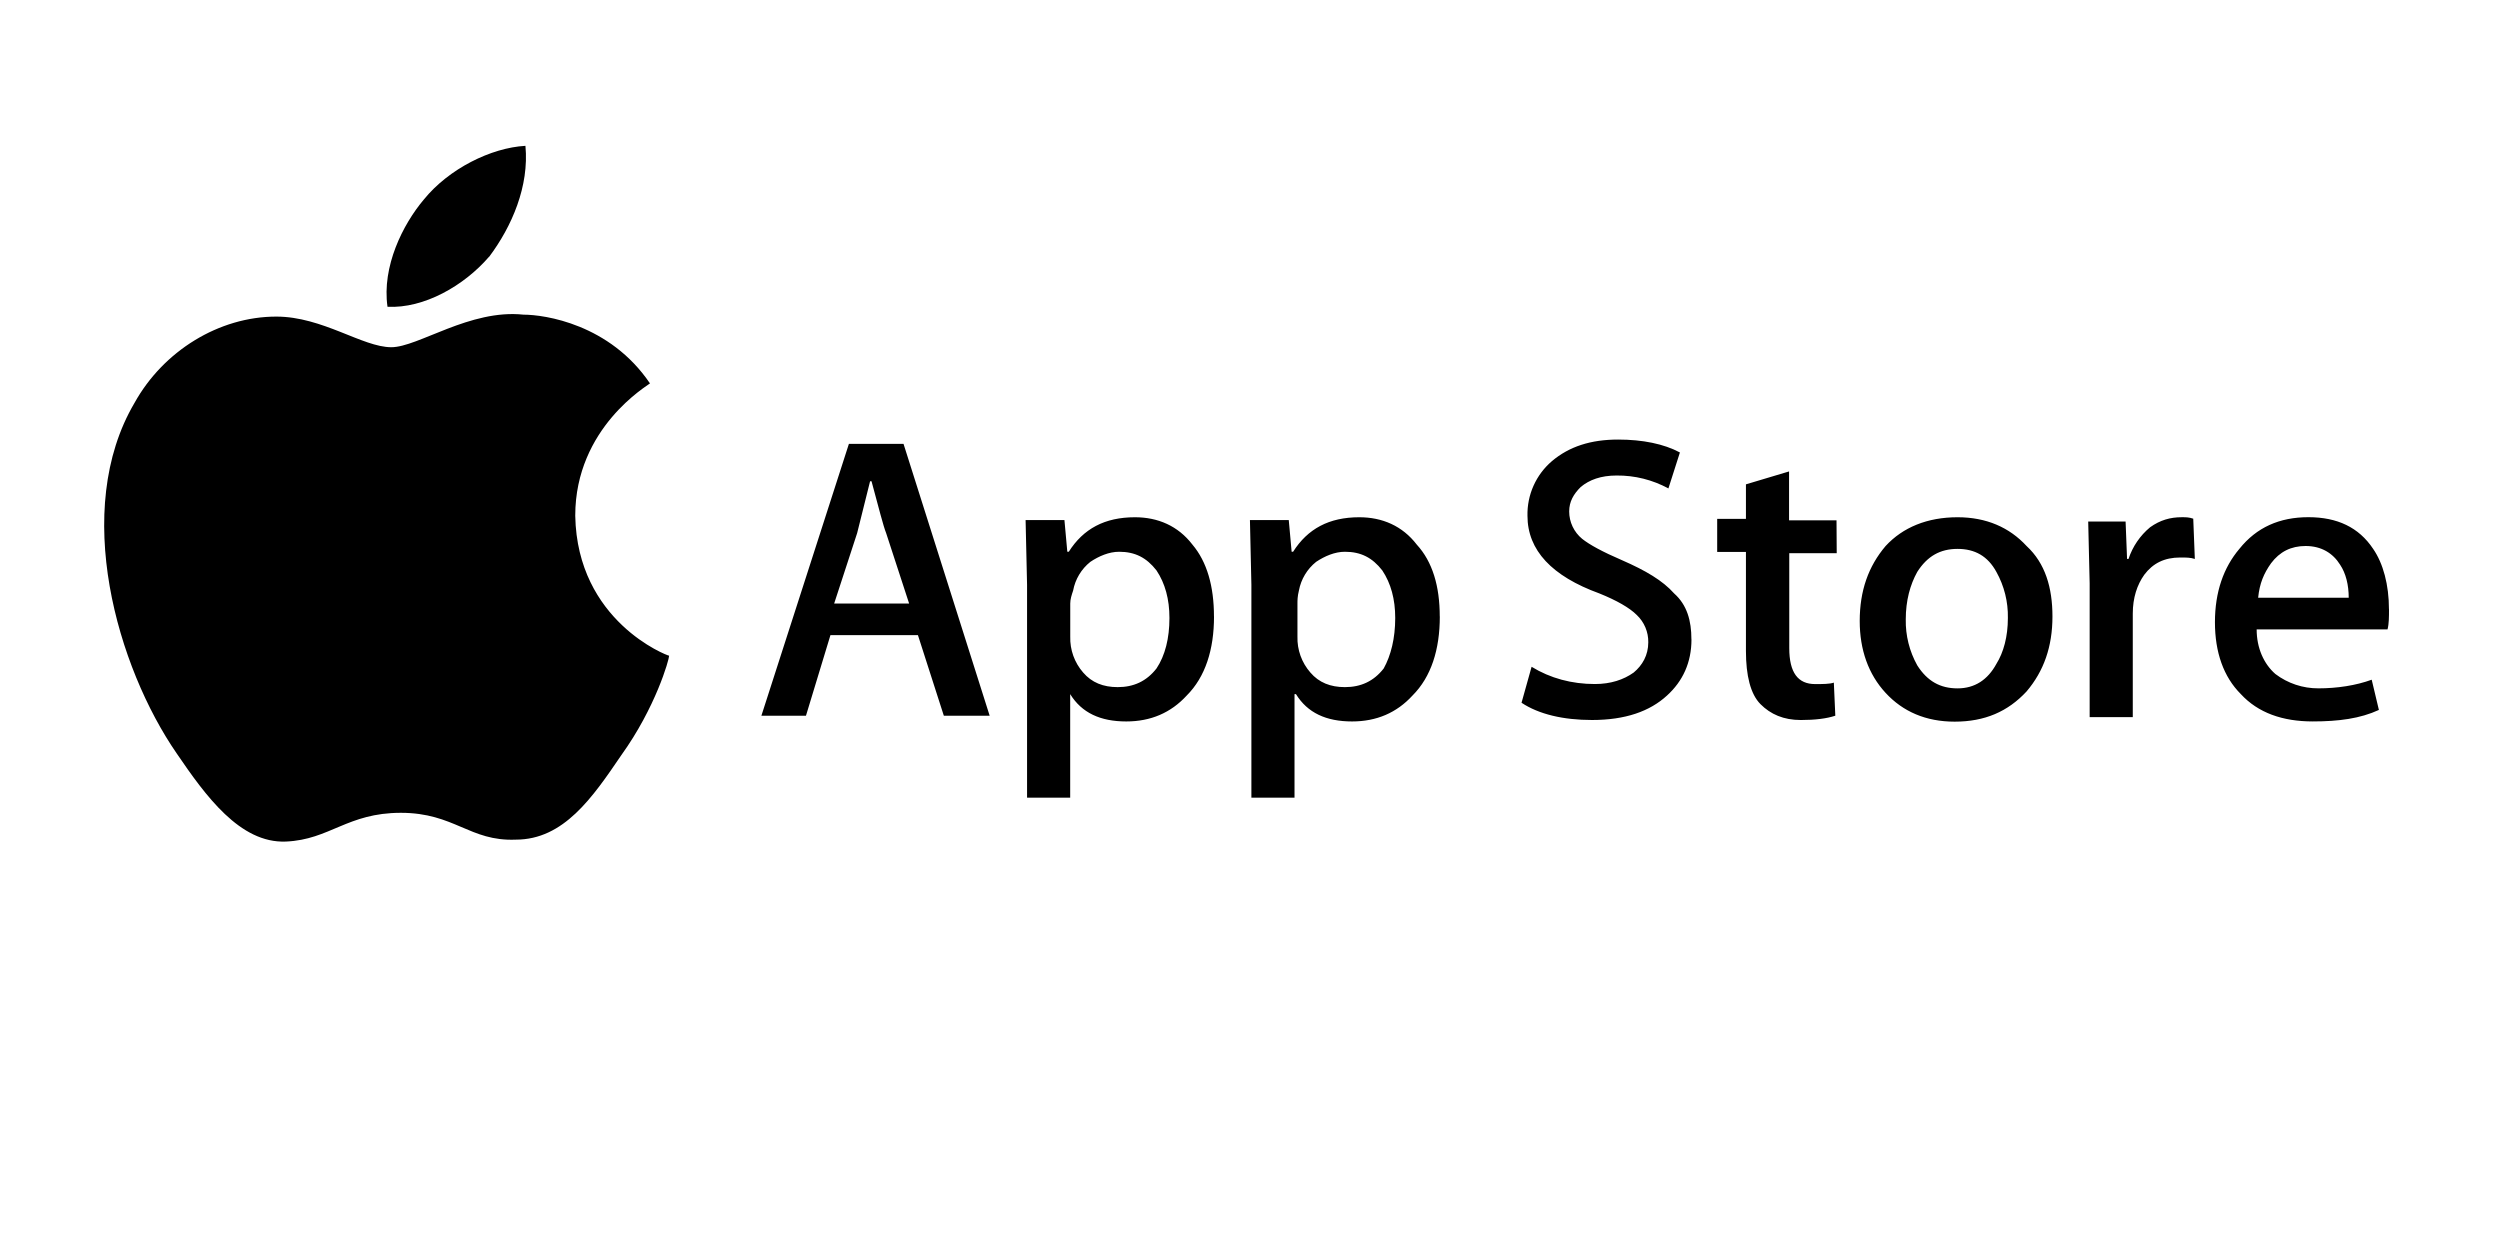
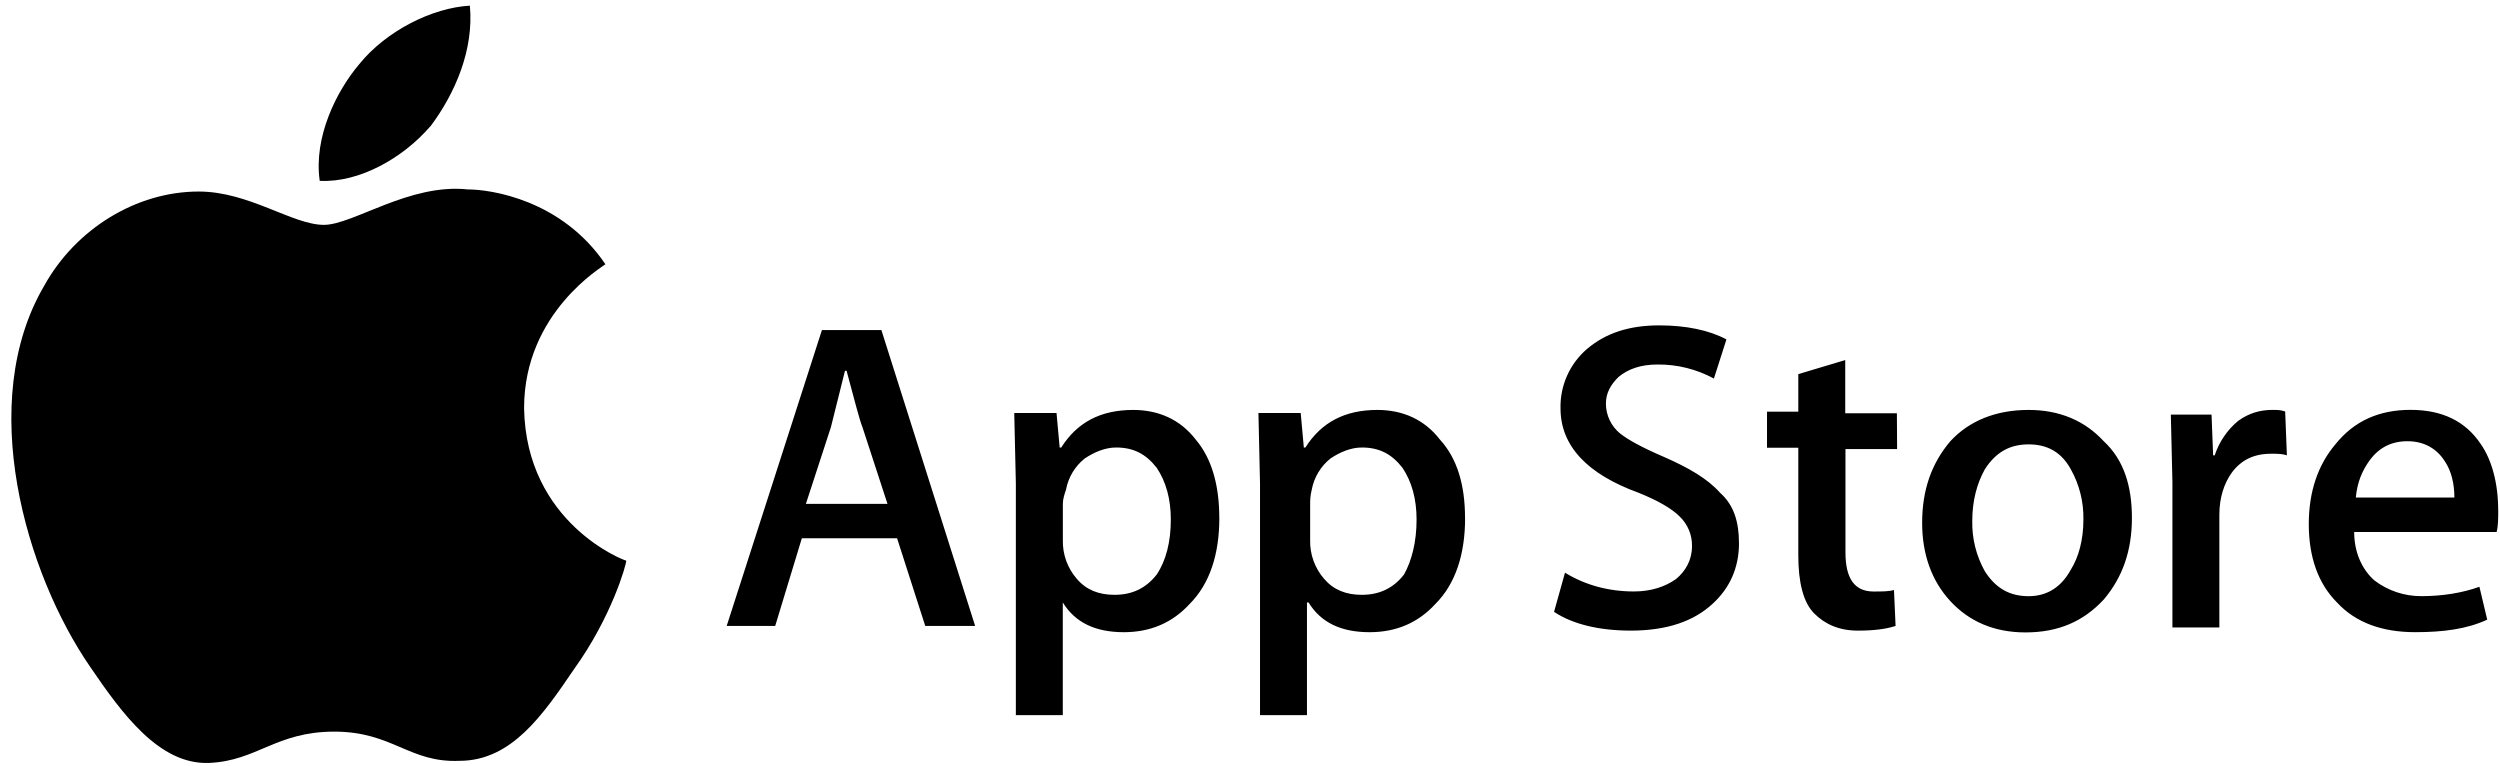
- <svg xmlns="http://www.w3.org/2000/svg" width="160" height="80" viewBox="0 0 160 80" fill="none">
-   <path d="M36.816 33C36.816 27.36 41.476 24.661 41.598 24.538C39.025 20.738 34.854 20.138 33.505 20.138C30.072 19.77 26.761 22.222 25.044 22.222C23.204 22.222 20.644 20.262 17.686 20.262C14.006 20.262 10.452 22.469 8.612 25.78C4.565 32.646 7.508 42.713 11.309 48.22C13.149 50.917 15.356 53.982 18.298 53.86C21.118 53.737 22.222 52.02 25.656 52.02C29.089 52.02 30.056 53.86 33.013 53.737C36.08 53.737 37.92 51.04 39.757 48.341C41.964 45.274 42.824 42.21 42.824 41.965C42.701 41.965 36.938 39.758 36.816 33.013V33ZM31.298 16.445C32.77 14.485 33.872 11.908 33.628 9.333C31.421 9.456 28.721 10.805 27.129 12.766C25.78 14.361 24.432 17.06 24.8 19.633C27.129 19.756 29.706 18.284 31.298 16.433V16.445ZM63.338 45.805H60.405L58.748 40.65H53.148L51.582 45.805H48.729L54.329 28.409H57.826L63.338 45.805ZM58.184 38.626L56.712 34.116C56.528 33.656 56.252 32.55 55.778 30.802H55.685L54.858 34.116L53.386 38.626H58.184ZM77.697 39.453C77.697 41.57 77.145 43.32 75.948 44.516C74.934 45.62 73.646 46.173 72.081 46.173C70.424 46.173 69.228 45.621 68.492 44.424V51.05H65.732V37.428L65.638 33.286H68.124L68.308 35.313H68.401C69.334 33.841 70.702 33.104 72.634 33.104C74.106 33.104 75.394 33.656 76.314 34.853C77.248 35.957 77.694 37.522 77.694 39.456L77.697 39.453ZM74.844 39.546C74.844 38.35 74.568 37.337 74.017 36.509C73.373 35.682 72.637 35.313 71.624 35.313C70.98 35.313 70.336 35.589 69.784 35.957C69.206 36.417 68.814 37.071 68.68 37.797C68.586 38.073 68.496 38.349 68.496 38.624V40.741C68.471 41.585 68.766 42.407 69.322 43.042C69.873 43.686 70.61 43.976 71.532 43.976C72.545 43.976 73.372 43.608 74.017 42.78C74.569 41.953 74.844 40.846 74.844 39.558V39.546ZM92.148 39.453C92.148 41.57 91.596 43.32 90.398 44.516C89.385 45.62 88.097 46.173 86.532 46.173C84.874 46.173 83.678 45.621 82.942 44.424H82.849V51.05H80.089V37.428L79.996 33.286H82.481L82.665 35.313H82.758C83.692 33.841 85.06 33.104 86.992 33.104C88.464 33.104 89.752 33.656 90.672 34.853C91.685 35.957 92.144 37.522 92.144 39.456L92.148 39.453ZM89.294 39.546C89.294 38.35 89.018 37.337 88.468 36.509C87.824 35.682 87.088 35.313 86.074 35.313C85.43 35.313 84.786 35.589 84.234 35.957C83.657 36.417 83.265 37.071 83.13 37.797C83.037 38.165 83.037 38.441 83.037 38.624V40.741C83.012 41.585 83.308 42.407 83.864 43.042C84.414 43.686 85.152 43.976 86.073 43.976C87.086 43.976 87.913 43.608 88.558 42.78C89.018 41.953 89.294 40.846 89.294 39.558V39.546ZM108.254 40.925C108.254 42.397 107.702 43.594 106.689 44.514C105.585 45.528 104.02 46.08 101.889 46.08C100.049 46.08 98.484 45.712 97.378 44.976L98.022 42.674C99.218 43.41 100.6 43.778 102.072 43.778C103.085 43.778 103.912 43.502 104.557 43.042C105.109 42.582 105.49 41.938 105.49 41.109C105.495 40.782 105.433 40.458 105.306 40.157C105.179 39.856 104.991 39.584 104.754 39.36C104.294 38.898 103.466 38.426 102.361 37.98C99.324 36.876 97.758 35.22 97.758 33.009C97.743 32.346 97.876 31.689 98.147 31.084C98.418 30.479 98.82 29.942 99.324 29.512C100.428 28.578 101.809 28.132 103.557 28.132C105.122 28.132 106.49 28.408 107.514 28.958L106.778 31.26C105.762 30.707 104.622 30.423 103.465 30.433C102.452 30.433 101.716 30.709 101.164 31.169C100.704 31.629 100.428 32.102 100.428 32.734C100.428 33.069 100.502 33.399 100.646 33.702C100.789 34.004 100.997 34.271 101.256 34.484C101.716 34.852 102.544 35.31 103.833 35.864C105.305 36.508 106.41 37.152 107.146 37.981C107.973 38.717 108.25 39.73 108.25 40.914L108.254 40.925ZM117.55 35.405H114.513V41.48C114.513 43.045 115.065 43.781 116.17 43.781C116.63 43.781 117.104 43.781 117.366 43.688L117.46 45.805C116.908 45.989 116.172 46.081 115.25 46.081C114.146 46.081 113.317 45.713 112.673 45.068C112.029 44.422 111.74 43.228 111.74 41.662V35.325H109.9V33.208H111.74V30.998L114.5 30.172V33.301H117.537L117.55 35.405ZM131.357 39.453C131.357 41.386 130.805 42.95 129.7 44.253C128.504 45.541 127.03 46.186 125.097 46.186C123.257 46.186 121.784 45.542 120.68 44.346C119.576 43.15 119.022 41.586 119.022 39.744C119.022 37.81 119.574 36.246 120.68 34.944C121.784 33.748 123.349 33.104 125.282 33.104C127.122 33.104 128.596 33.748 129.7 34.944C130.896 36.048 131.357 37.613 131.357 39.454V39.453ZM128.504 39.546C128.524 38.517 128.27 37.5 127.768 36.601C127.216 35.588 126.388 35.129 125.282 35.129C124.177 35.129 123.349 35.589 122.705 36.601C122.245 37.428 121.969 38.441 121.969 39.638C121.949 40.668 122.203 41.684 122.705 42.584C123.349 43.597 124.177 44.056 125.282 44.056C126.388 44.056 127.216 43.504 127.768 42.49C128.228 41.754 128.504 40.741 128.504 39.557V39.546ZM140.469 35.773C140.193 35.68 139.917 35.68 139.536 35.68C138.522 35.68 137.786 36.048 137.234 36.784C136.774 37.428 136.498 38.256 136.498 39.269V45.896H133.738V37.336L133.645 33.378H136.038L136.132 35.772H136.225C136.486 34.98 136.964 34.279 137.605 33.746C138.249 33.286 138.893 33.102 139.632 33.102C139.908 33.102 140.092 33.102 140.368 33.196L140.469 35.773ZM152.896 38.993C152.896 39.453 152.896 39.926 152.802 40.281H144.426C144.426 41.477 144.886 42.49 145.622 43.134C146.416 43.737 147.387 44.06 148.384 44.054C149.58 44.054 150.777 43.87 151.789 43.502L152.249 45.436C151.053 45.988 149.672 46.172 148.016 46.172C146.082 46.172 144.518 45.62 143.413 44.422C142.309 43.318 141.756 41.753 141.756 39.82C141.756 37.886 142.308 36.322 143.321 35.126C144.425 33.746 145.898 33.1 147.738 33.1C149.578 33.1 150.96 33.744 151.88 35.126C152.524 36.06 152.893 37.428 152.893 38.993H152.896ZM150.318 38.257C150.318 37.43 150.134 36.692 149.766 36.14C149.306 35.404 148.57 34.944 147.557 34.944C146.624 34.944 145.9 35.312 145.348 36.048C144.888 36.692 144.612 37.336 144.521 38.257H150.318Z" fill="black" />
+ <svg xmlns="http://www.w3.org/2000/svg" width="147" height="45" viewBox="0 0 147 45" fill="none">
+   <path d="M30.816 24C30.816 18.36 35.476 15.661 35.598 15.538C33.025 11.738 28.854 11.138 27.505 11.138C24.072 10.77 20.761 13.222 19.044 13.222C17.204 13.222 14.644 11.262 11.686 11.262C8.006 11.262 4.452 13.469 2.612 16.78C-1.435 23.646 1.508 33.713 5.309 39.22C7.149 41.917 9.356 44.982 12.298 44.86C15.118 44.737 16.222 43.02 19.656 43.02C23.089 43.02 24.056 44.86 27.013 44.737C30.08 44.737 31.92 42.04 33.757 39.341C35.964 36.274 36.824 33.21 36.824 32.965C36.701 32.965 30.938 30.758 30.816 24.013V24ZM25.298 7.445C26.77 5.485 27.872 2.908 27.628 0.333C25.421 0.456 22.721 1.805 21.129 3.766C19.78 5.361 18.432 8.06 18.8 10.633C21.129 10.756 23.706 9.284 25.298 7.433V7.445ZM57.338 36.805H54.405L52.748 31.65H47.148L45.582 36.805H42.729L48.329 19.409H51.826L57.338 36.805ZM52.184 29.626L50.712 25.116C50.528 24.656 50.252 23.55 49.778 21.802H49.685L48.858 25.116L47.386 29.626H52.184ZM71.697 30.453C71.697 32.57 71.145 34.32 69.948 35.516C68.934 36.62 67.646 37.173 66.081 37.173C64.424 37.173 63.228 36.621 62.492 35.424V42.05H59.732V28.428L59.638 24.286H62.124L62.308 26.313H62.401C63.334 24.841 64.702 24.104 66.634 24.104C68.106 24.104 69.394 24.656 70.314 25.853C71.248 26.957 71.694 28.522 71.694 30.456L71.697 30.453ZM68.844 30.546C68.844 29.35 68.568 28.337 68.017 27.509C67.373 26.682 66.637 26.313 65.624 26.313C64.98 26.313 64.336 26.589 63.784 26.957C63.206 27.417 62.814 28.071 62.68 28.797C62.586 29.073 62.496 29.349 62.496 29.624V31.741C62.471 32.585 62.766 33.407 63.322 34.042C63.873 34.686 64.61 34.976 65.532 34.976C66.545 34.976 67.372 34.608 68.017 33.78C68.569 32.953 68.844 31.846 68.844 30.558V30.546ZM86.148 30.453C86.148 32.57 85.596 34.32 84.398 35.516C83.385 36.62 82.097 37.173 80.532 37.173C78.874 37.173 77.678 36.621 76.942 35.424H76.849V42.05H74.089V28.428L73.996 24.286H76.481L76.665 26.313H76.758C77.692 24.841 79.06 24.104 80.992 24.104C82.464 24.104 83.752 24.656 84.672 25.853C85.685 26.957 86.144 28.522 86.144 30.456L86.148 30.453ZM83.294 30.546C83.294 29.35 83.018 28.337 82.468 27.509C81.824 26.682 81.088 26.313 80.074 26.313C79.43 26.313 78.786 26.589 78.234 26.957C77.657 27.417 77.265 28.071 77.13 28.797C77.037 29.165 77.037 29.441 77.037 29.624V31.741C77.012 32.585 77.308 33.407 77.864 34.042C78.414 34.686 79.152 34.976 80.073 34.976C81.086 34.976 81.913 34.608 82.558 33.78C83.018 32.953 83.294 31.846 83.294 30.558V30.546ZM102.254 31.925C102.254 33.397 101.702 34.594 100.689 35.514C99.585 36.528 98.02 37.08 95.889 37.08C94.049 37.08 92.484 36.712 91.378 35.976L92.022 33.674C93.218 34.41 94.6 34.778 96.072 34.778C97.085 34.778 97.912 34.502 98.557 34.042C99.109 33.582 99.49 32.938 99.49 32.109C99.495 31.782 99.433 31.458 99.306 31.157C99.179 30.856 98.991 30.584 98.754 30.36C98.294 29.898 97.466 29.426 96.361 28.98C93.324 27.876 91.758 26.22 91.758 24.009C91.743 23.346 91.876 22.689 92.147 22.084C92.418 21.479 92.82 20.942 93.324 20.512C94.428 19.578 95.809 19.132 97.557 19.132C99.122 19.132 100.49 19.408 101.514 19.958L100.778 22.26C99.762 21.707 98.622 21.423 97.465 21.433C96.452 21.433 95.716 21.709 95.164 22.169C94.704 22.629 94.428 23.102 94.428 23.734C94.428 24.069 94.502 24.399 94.646 24.702C94.789 25.004 94.997 25.271 95.256 25.484C95.716 25.852 96.544 26.31 97.833 26.864C99.305 27.508 100.41 28.152 101.146 28.981C101.973 29.717 102.25 30.73 102.25 31.914L102.254 31.925ZM111.55 26.405H108.513V32.48C108.513 34.045 109.065 34.781 110.17 34.781C110.63 34.781 111.104 34.781 111.366 34.688L111.46 36.805C110.908 36.989 110.172 37.081 109.25 37.081C108.146 37.081 107.317 36.713 106.673 36.068C106.029 35.422 105.74 34.228 105.74 32.662V26.325H103.9V24.208H105.74V21.998L108.5 21.172V24.301H111.537L111.55 26.405ZM125.357 30.453C125.357 32.386 124.805 33.95 123.7 35.253C122.504 36.541 121.03 37.186 119.097 37.186C117.257 37.186 115.784 36.542 114.68 35.346C113.576 34.15 113.022 32.586 113.022 30.744C113.022 28.81 113.574 27.246 114.68 25.944C115.784 24.748 117.349 24.104 119.282 24.104C121.122 24.104 122.596 24.748 123.7 25.944C124.896 27.048 125.357 28.613 125.357 30.454V30.453ZM122.504 30.546C122.524 29.517 122.27 28.5 121.768 27.601C121.216 26.588 120.388 26.129 119.282 26.129C118.177 26.129 117.349 26.589 116.705 27.601C116.245 28.428 115.969 29.441 115.969 30.638C115.949 31.668 116.203 32.684 116.705 33.584C117.349 34.597 118.177 35.056 119.282 35.056C120.388 35.056 121.216 34.504 121.768 33.49C122.228 32.754 122.504 31.741 122.504 30.557V30.546ZM134.469 26.773C134.193 26.68 133.917 26.68 133.536 26.68C132.522 26.68 131.786 27.048 131.234 27.784C130.774 28.428 130.498 29.256 130.498 30.269V36.896H127.738V28.336L127.645 24.378H130.038L130.132 26.772H130.225C130.486 25.98 130.964 25.279 131.605 24.746C132.249 24.286 132.893 24.102 133.632 24.102C133.908 24.102 134.092 24.102 134.368 24.196L134.469 26.773ZM146.896 29.993C146.896 30.453 146.896 30.926 146.802 31.281H138.426C138.426 32.477 138.886 33.49 139.622 34.134C140.416 34.737 141.387 35.06 142.384 35.054C143.58 35.054 144.777 34.87 145.789 34.502L146.249 36.436C145.053 36.988 143.672 37.172 142.016 37.172C140.082 37.172 138.518 36.62 137.413 35.422C136.309 34.318 135.756 32.753 135.756 30.82C135.756 28.886 136.308 27.322 137.321 26.126C138.425 24.746 139.898 24.1 141.738 24.1C143.578 24.1 144.96 24.744 145.88 26.126C146.524 27.06 146.893 28.428 146.893 29.993H146.896ZM144.318 29.257C144.318 28.43 144.134 27.692 143.766 27.14C143.306 26.404 142.57 25.944 141.557 25.944C140.624 25.944 139.9 26.312 139.348 27.048C138.888 27.692 138.612 28.336 138.521 29.257H144.318Z" fill="black" />
</svg>
